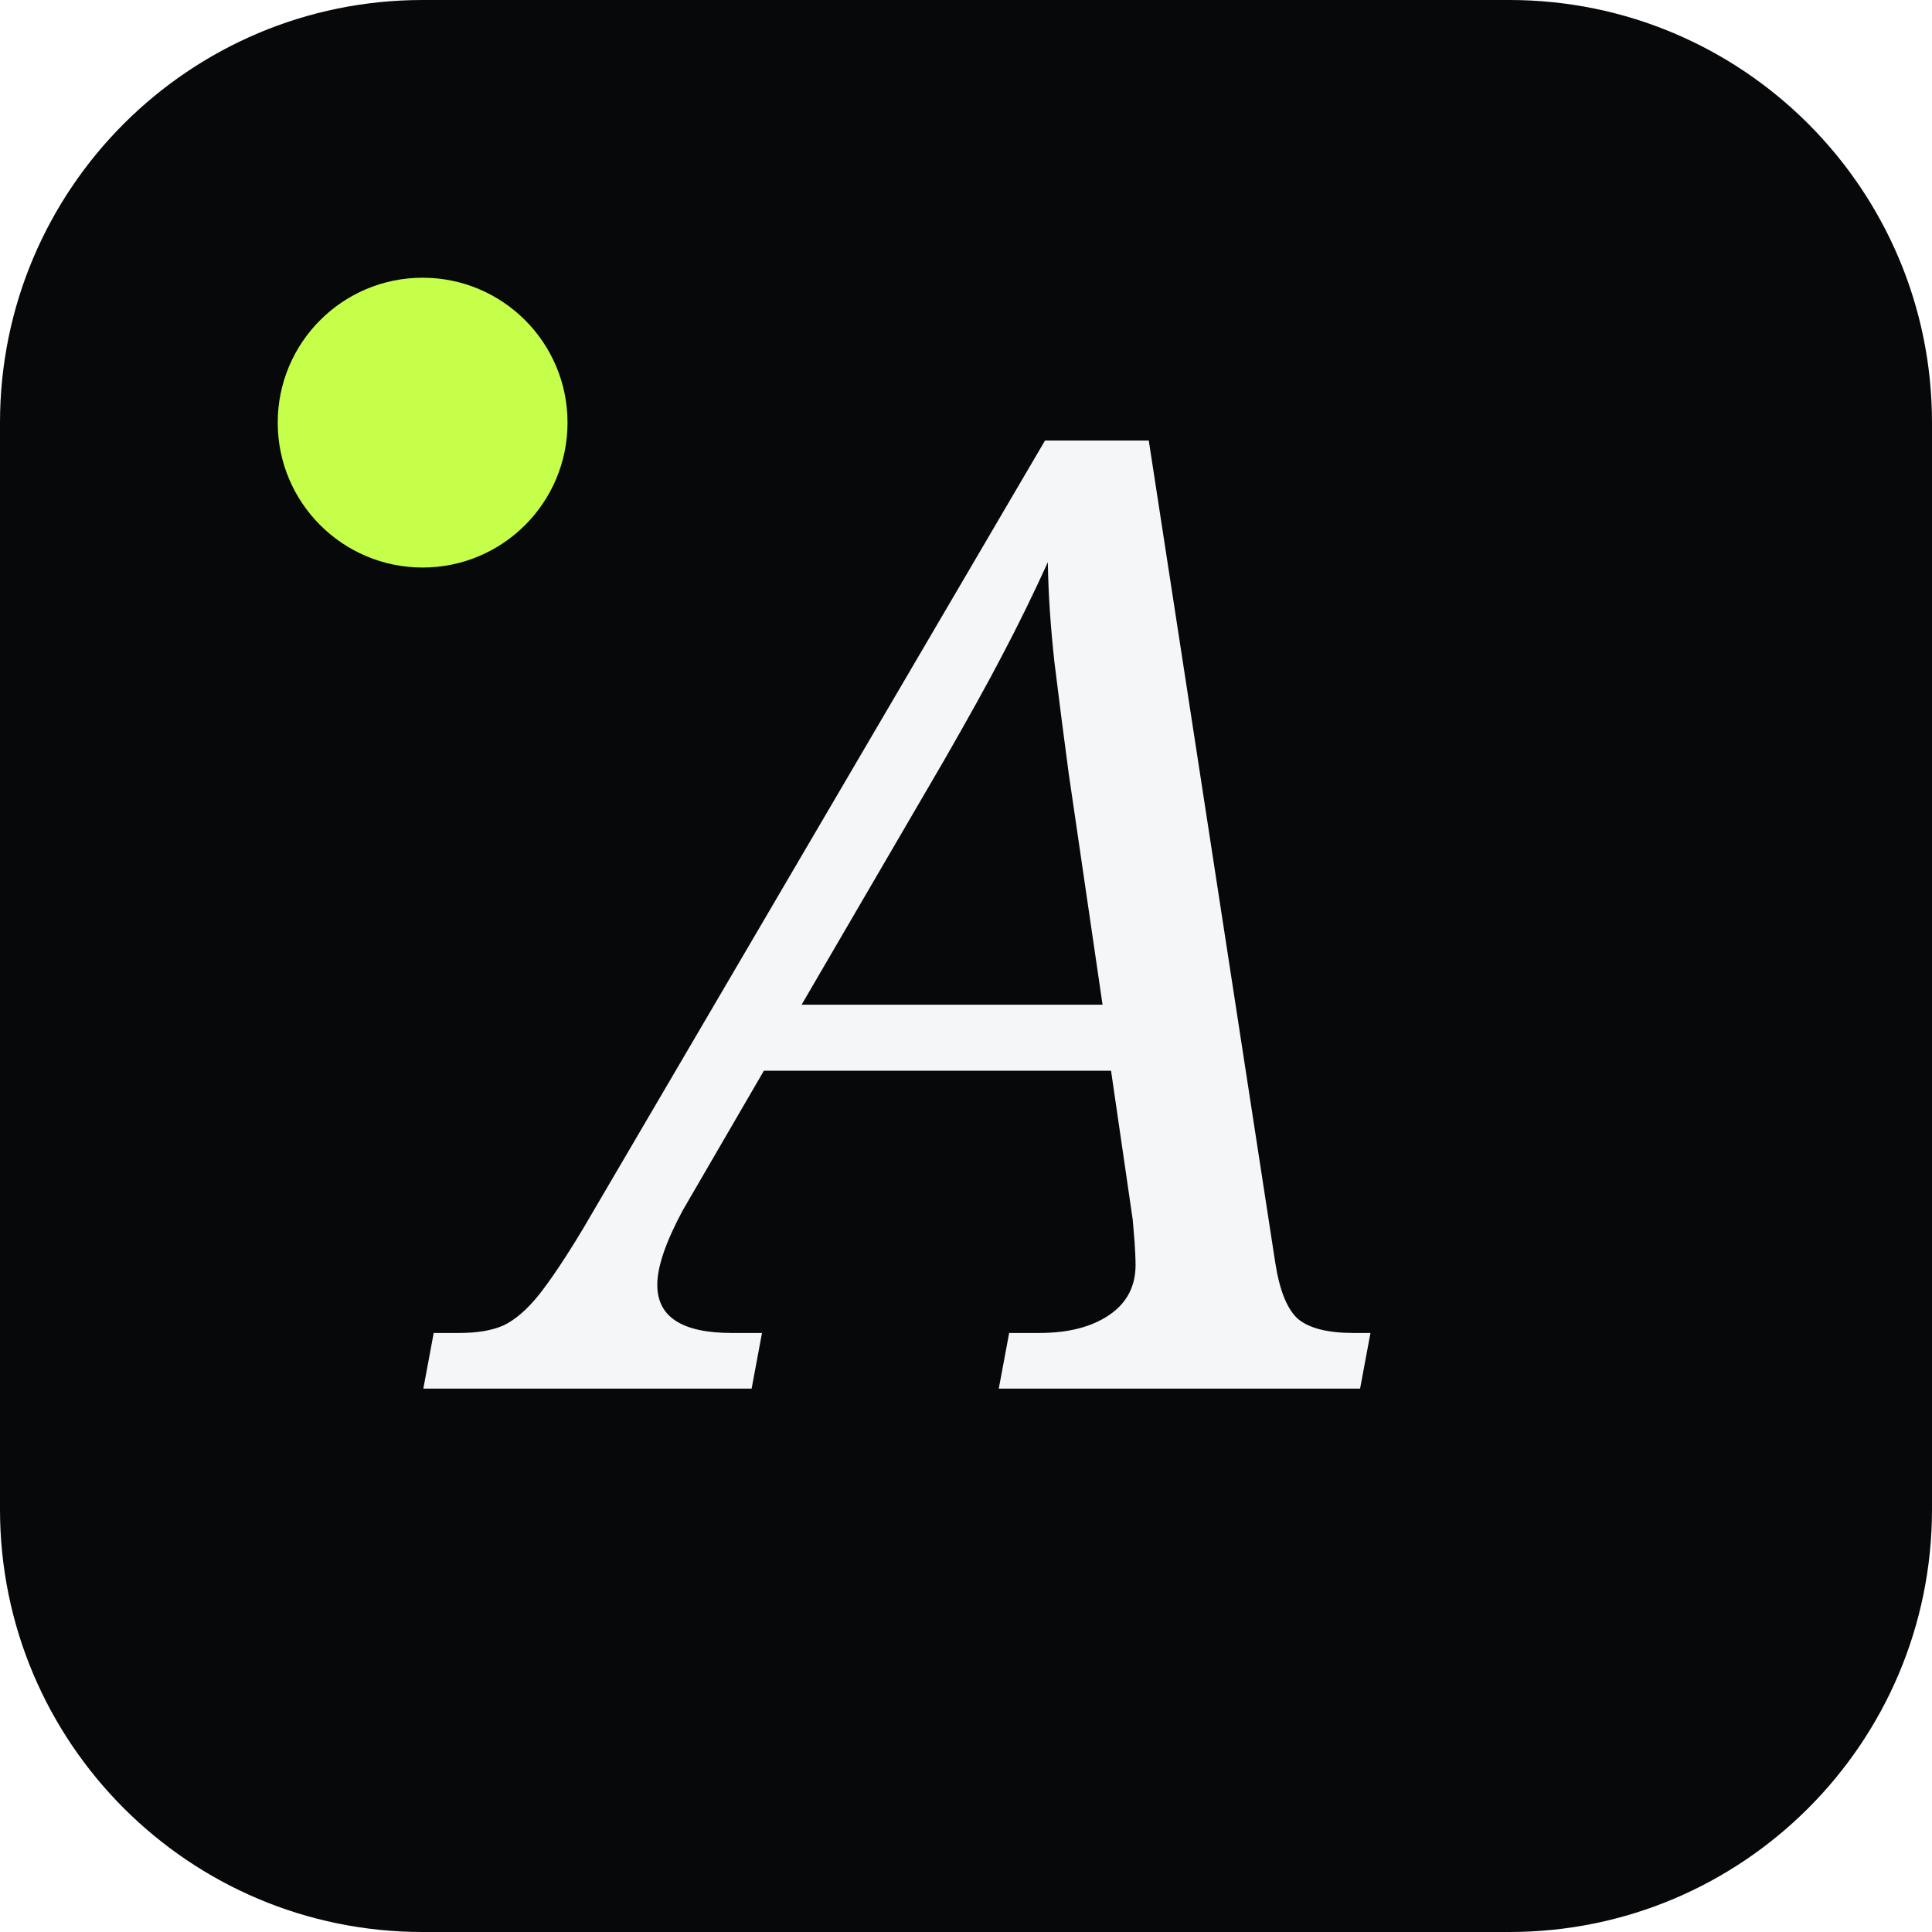
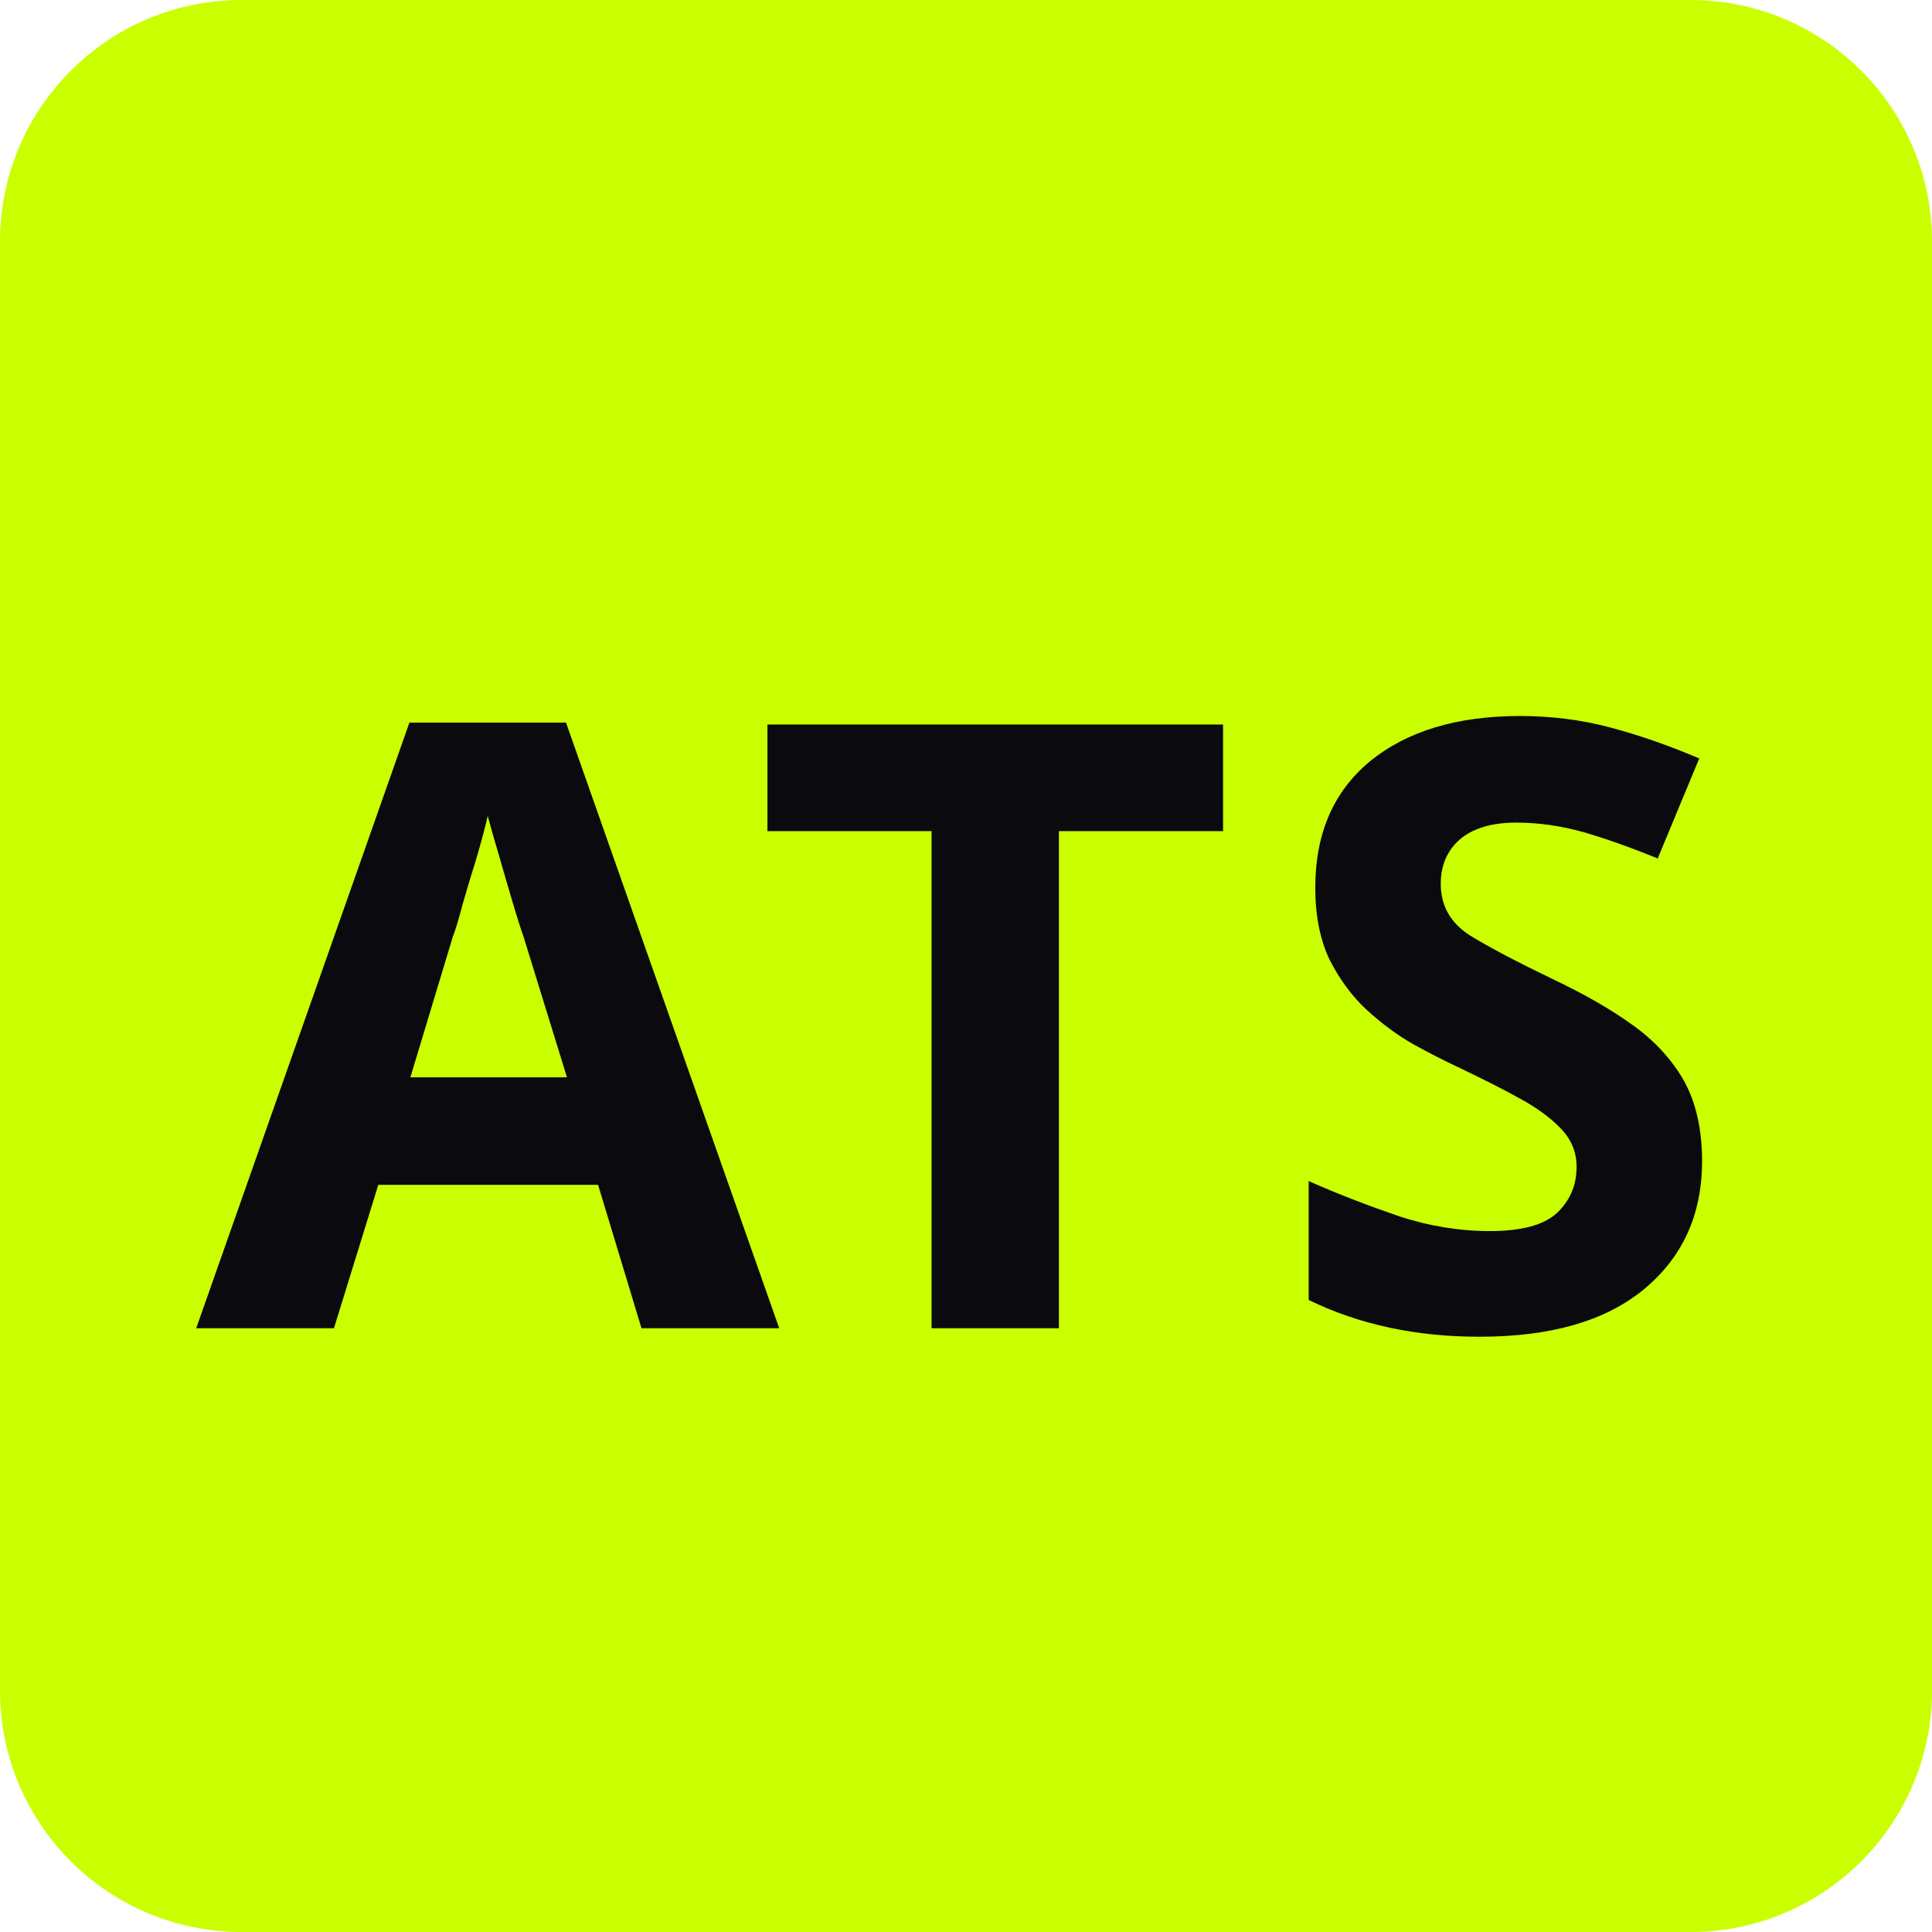
<svg xmlns="http://www.w3.org/2000/svg" viewBox="0 0 32 32">
-   <rect width="32" height="32" rx="7" fill="#07080a" />
-   <circle cx="7" cy="7" r="2.4" fill="#c5ff4a" />
-   <text x="16" y="23" font-family="Georgia,serif" font-style="italic" font-size="22" font-weight="400" fill="#f5f6f8" text-anchor="middle">A</text>
+   <rect width="32" height="32" rx="4" fill="#CAFF00" />
+   <text x="16" y="22" font-family="Impact, 'Arial Black', 'Bebas Neue', sans-serif" font-size="14" font-weight="900" fill="#0A0A0F" text-anchor="middle" letter-spacing="0.5">ATS</text>
</svg>
